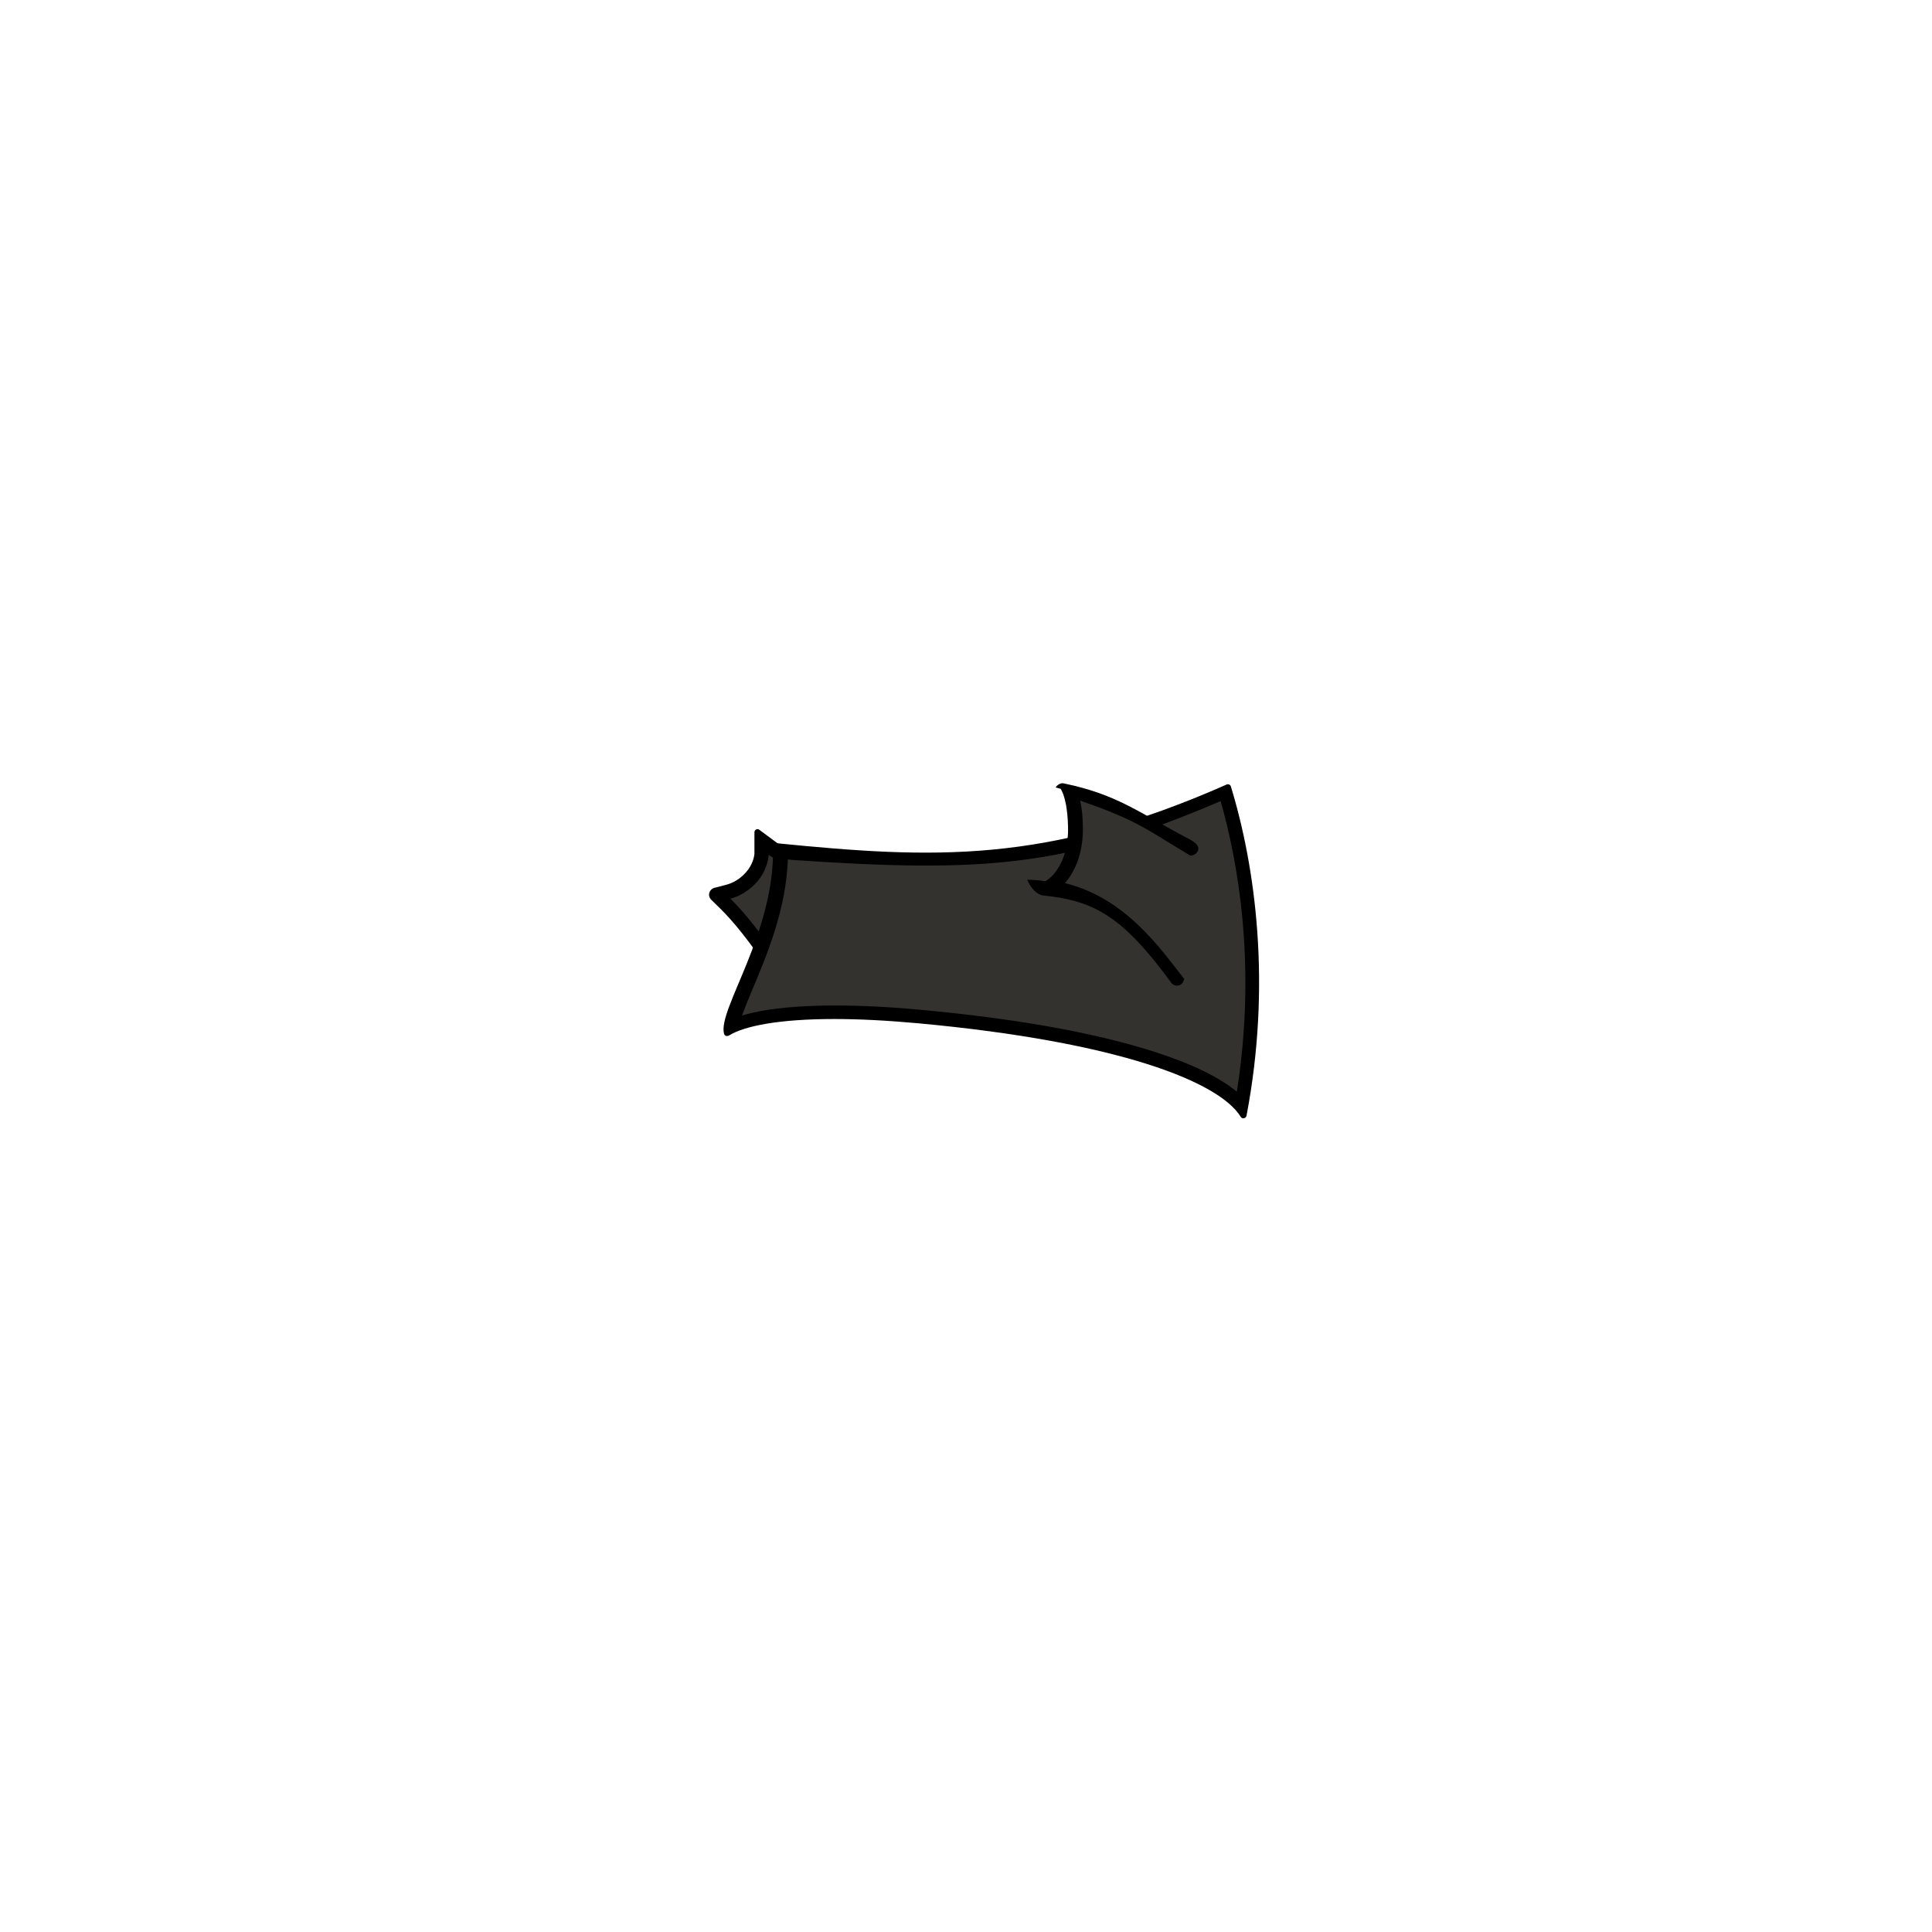
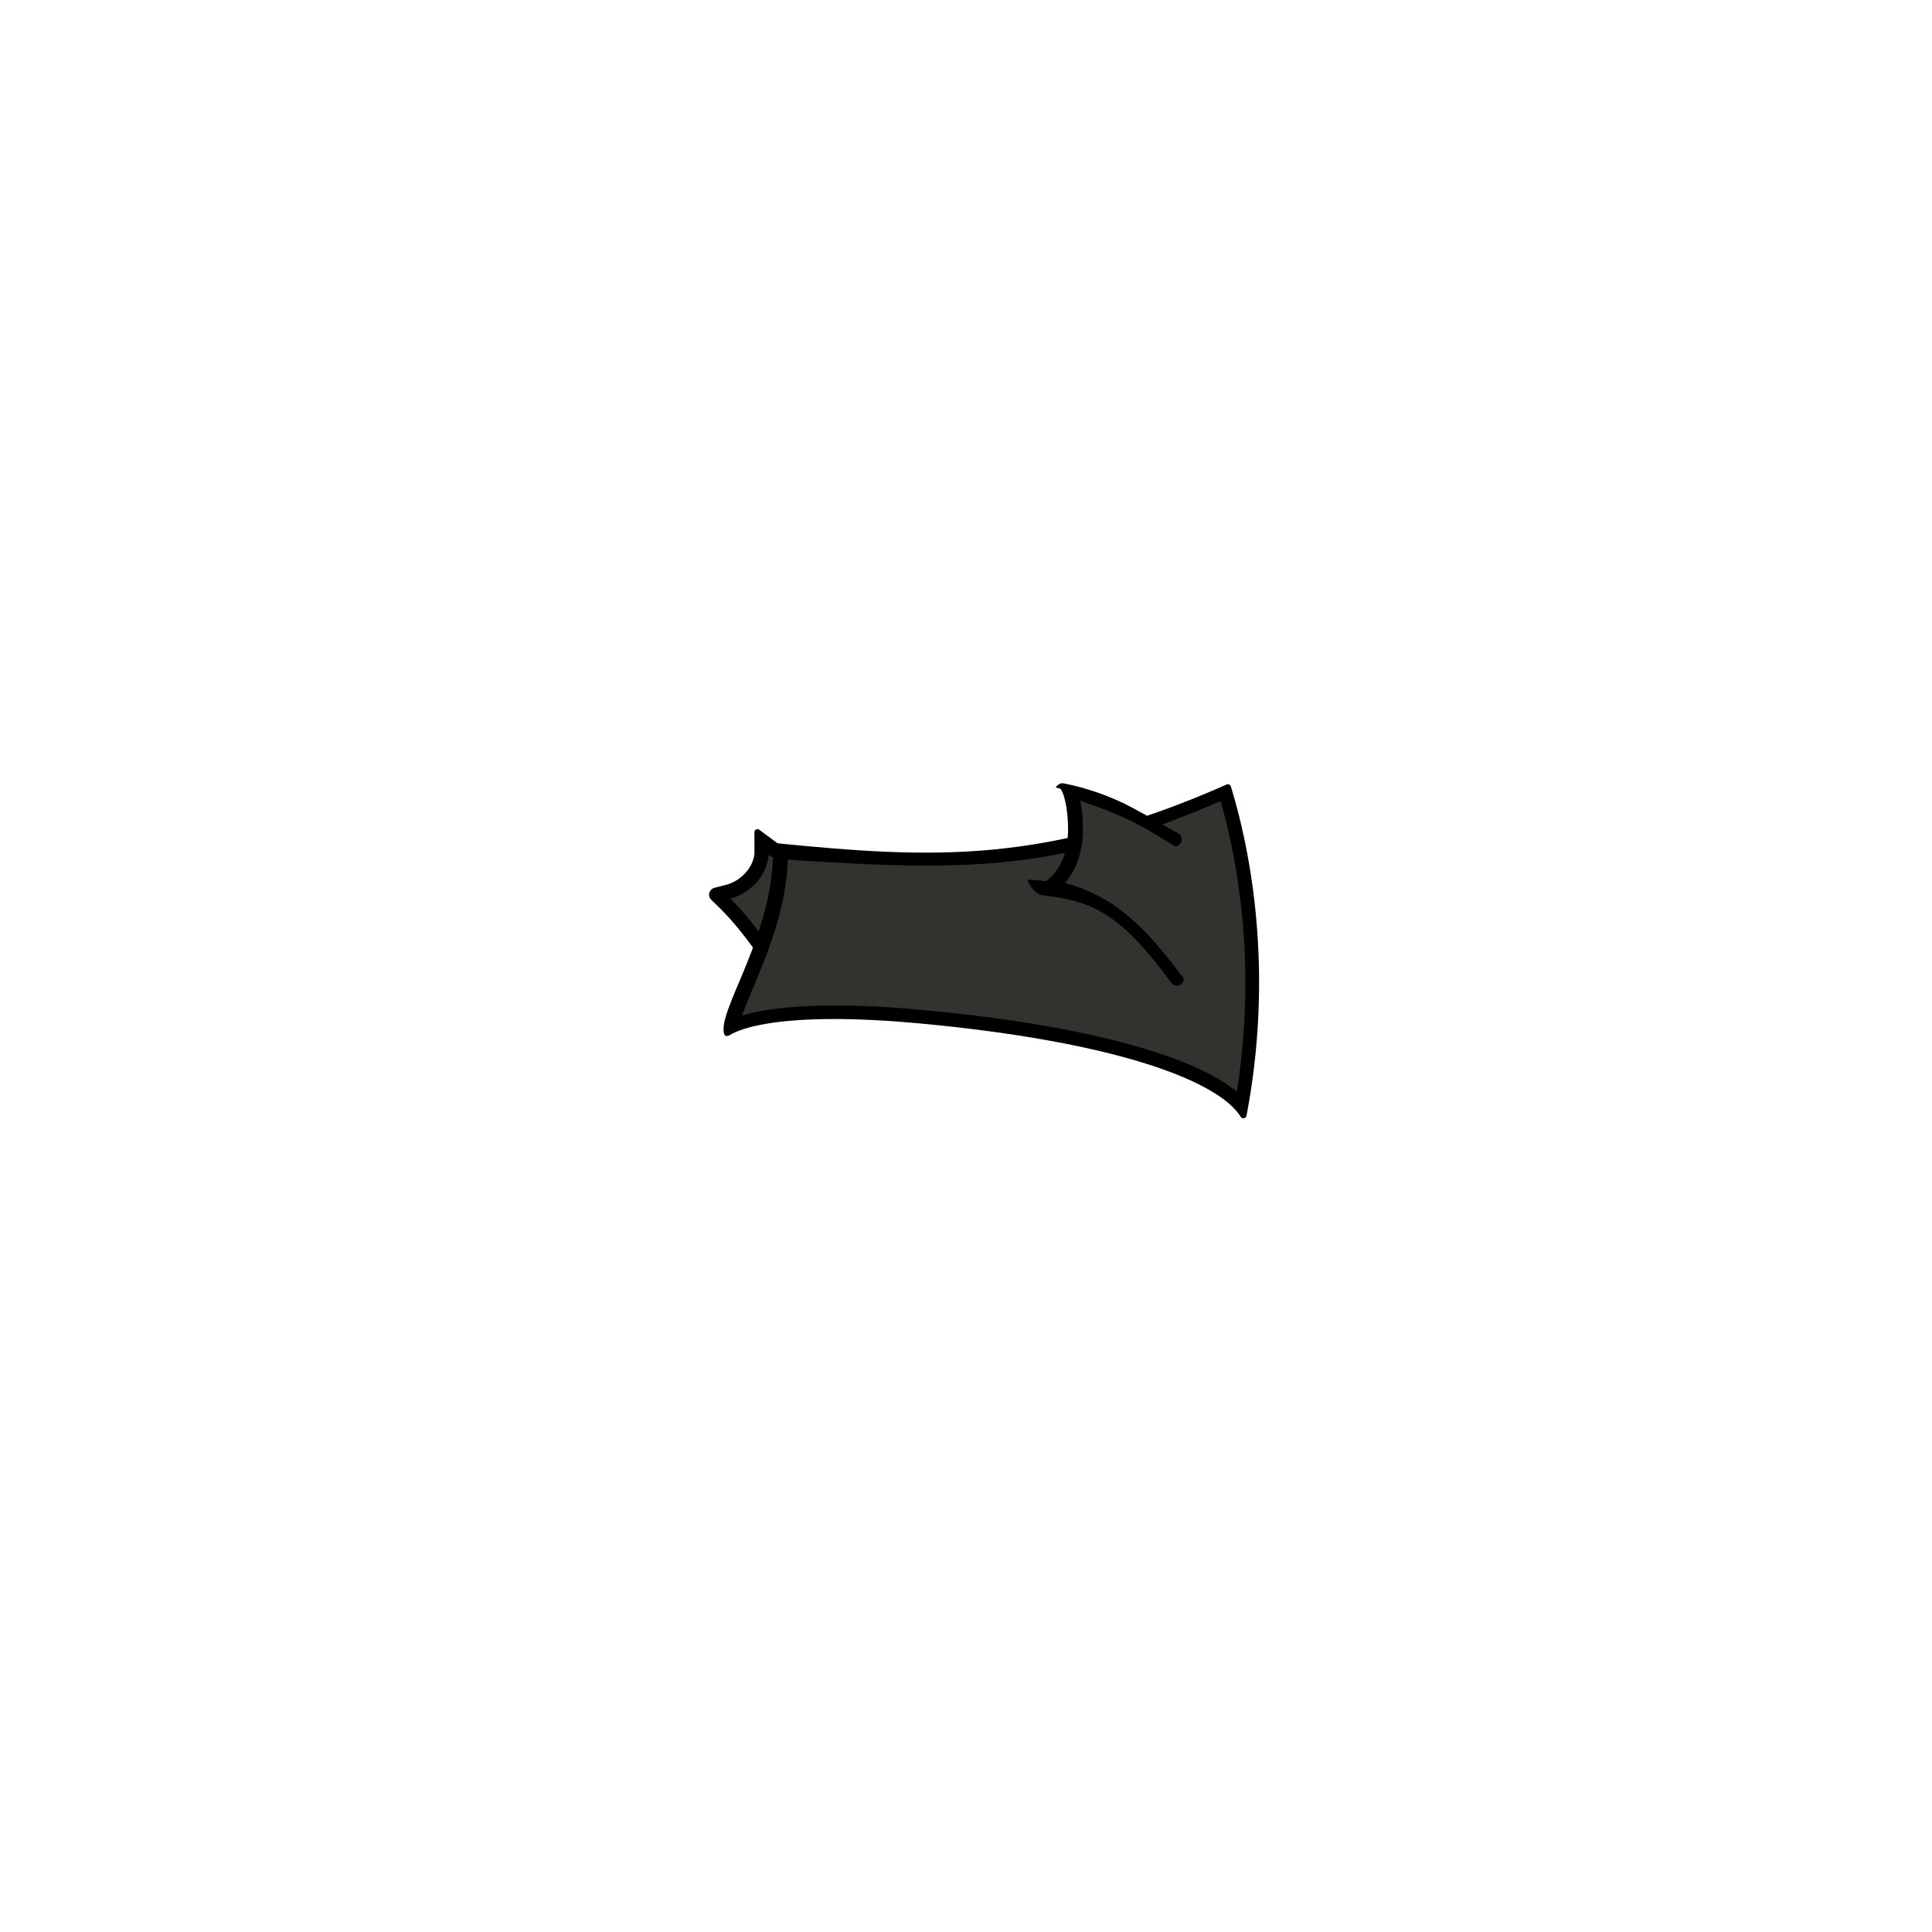
<svg xmlns="http://www.w3.org/2000/svg" version="1.1" id="wapuugotchi_svg__item" viewBox="0 0 1e3 1e3">
  <g class="RightArm--group">
    <path d="M436.59 504.77c-4.5 5.1-10.5 7.9-17 7.9-9.1 0-18.5-5.5-24.4-14.4-7.8-11.6-15.5-21.2-22.3-27.9l-4.8-4.7c-2-2-1.1-5.3 1.6-6.1l6.5-1.7c3.2-.9 6.4-2.7 9.1-5.5 3-3 4.8-6.7 5.2-10.4v-11.2c0-1.3 1.5-2.1 2.5-1.3l9.3 6.9c.7.5 1.7 1.1 2.9 1.7 10.2 4.9 31.7 27.4 35.7 46.7 2.1 10.1-1.2 16.5-4.3 20z" />
    <path d="M402.09 444.87q-2.3-1-4.2-2.4c-.5 5.5-3 11-7.3 15.3-3.7 3.7-8.1 6.2-12.5 7.4 8.7 8.6 17 19.8 23.2 29.1 4.5 6.7 11.6 11.1 18.3 11.1 4.1 0 8.1-1.6 11.4-5.4 13-14.8-17.3-49.6-28.9-55.1z" fill="#33322f" />
  </g>
  <g class="Body--group">
    <path d="M401.886 436.443h-.2c-.9 0-1.6.7-1.6 1.6 1.3 44.5-28.9 84.7-25.3 97.1.2.7.8 1.1 1.5 1.1.3 0 .6-.1.9-.2 8.2-5.1 26.3-8.6 54.7-8.6 12.5 0 26.9.7 43.3 2.2 104 9.6 155.8 30.3 167 48.4.3.5.8.8 1.4.8.7 0 1.4-.5 1.6-1.3 13-68 4.6-129.1-8.1-170.5-.2-.7-.8-1.1-1.5-1.1h-.4c-93.523 41.432-152.27 38.548-233.3 30.5z" />
-     <path d="M410.786 445.143c-1-.134-2-.234-3-.3-.9 25.8-10.8 49.4-18.2 67-1.8 4.3-4 9.5-5.5 13.8 13.8-4.2 32.9-5.2 48.1-5.2 13.2 0 28 .7 44 2.2 49.1 4.5 89.4 11.7 119.9 21.3 20 6.3 34.7 13.4 44.1 21.1 10.5-66.5.1-120.7-8.4-150.4-79.614 34.164-122.39 37.206-221 30.5z" fill="#33322f" paint-order="stroke markers fill" />
+     <path d="M410.786 445.143c-1-.134-2-.234-3-.3-.9 25.8-10.8 49.4-18.2 67-1.8 4.3-4 9.5-5.5 13.8 13.8-4.2 32.9-5.2 48.1-5.2 13.2 0 28 .7 44 2.2 49.1 4.5 89.4 11.7 119.9 21.3 20 6.3 34.7 13.4 44.1 21.1 10.5-66.5.1-120.7-8.4-150.4-79.614 34.164-122.39 37.206-221 30.5z" fill="#33322f" />
  </g>
  <g class="LeftArm--group">
-     <path d="M616.256 434.709c-26.467-13.81-37.314-23.37-65.749-29.25-1.7-.4-3.683 1.211-4.083 2.111 2.54.686 2.583.73 2.583.73.9 1.5 1.6 3.258 2.2 5.758.2.8.4 1.7.6 2.7.5 3 .9 6.6 1 10.9.3 9.7-2.1 17.2-5.5 22.3-1.7 2.6-3.7 4.601-5.8 5.901-.2.2-.5.2-.8.2h-.3c-2.8-.5-5.8-.7-8.7-.7 0 0 2.4 6.5 7.5 8 .2.1.4.1.6.1.2.1.4.1.6.1 26.6 2.7 41.147 11.538 65.465 44.61.7 1.3 2 2 3.3 2 .6 0 1.2-.101 1.7-.401a3.48 3.48 0 0 0 1.27-1.11 9.863 9.863 0 0 0 .184-.273c4.81-11.512 2.985-50.478 3.436-65.714 1.88 1.123 8.807-3.524.495-7.962l2.054 1.072z" paint-order="stroke fill markers" />
-     <path d="M612.796 440.859c-19.666-11.75-24.38-16.3-53.722-26.453.1.3.1.6.2.9.733 3.467 1.134 7.467 1.2 12 .4 13-3.5 21.7-6.8 26.6-.8 1.1-1.6 2.2-2.5 3.2 31.328 7.613 49.466 33.842 61.756 49.582 20.91-14.779 22.188-53.708-.134-65.83z" fill="#33322f" paint-order="stroke fill markers" />
+     <path d="m591.41 420.96c-1.228-0.36-16.635-10.734-40.905-15.5-1.7-0.4-3.683 1.211-4.083 2.111 2.54 0.686 2.583 0.73 2.583 0.73 0.9 1.5 1.6 3.258 2.2 5.758 0.2 0.8 0.4 1.7 0.6 2.7 0.5 3 0.9 6.6 1 10.9 0.3 9.7-2.1 17.2-5.5 22.3-1.7 2.6-3.7 4.601-5.8 5.901-0.2 0.2-0.5 0.2-0.8 0.2h-0.3c-2.8-0.5-5.8-0.7-8.7-0.7 0 0 2.4 6.5 7.5 8 0.2 0.1 0.4 0.1 0.6 0.1 0.2 0.1 0.4 0.1 0.6 0.1 26.6 2.7 41.147 11.538 65.465 44.61 0.7 1.3 2 2 3.3 2 0.6 0 1.2-0.101 1.7-0.401 0.508-0.26 0.944-0.641 1.27-1.11 0.063-0.09 0.124-0.181 0.184-0.273 4.81-11.512-4.691-55.107-4.24-70.343 2.636 0.599 5.658-4.605 1.485-6.881-1.552-0.751-10.695-6.037-18.159-10.203z" style="fill:#000000" />
+     <path d="M612.796 440.859c-19.666-11.75-24.38-16.3-53.722-26.453.1.3.1.6.2.9.733 3.467 1.134 7.467 1.2 12 .4 13-3.5 21.7-6.8 26.6-.8 1.1-1.6 2.2-2.5 3.2 31.328 7.613 49.466 33.842 61.756 49.582 20.91-14.779 22.188-53.708-.134-65.83z" fill="#33322f" />
  </g>
</svg>
